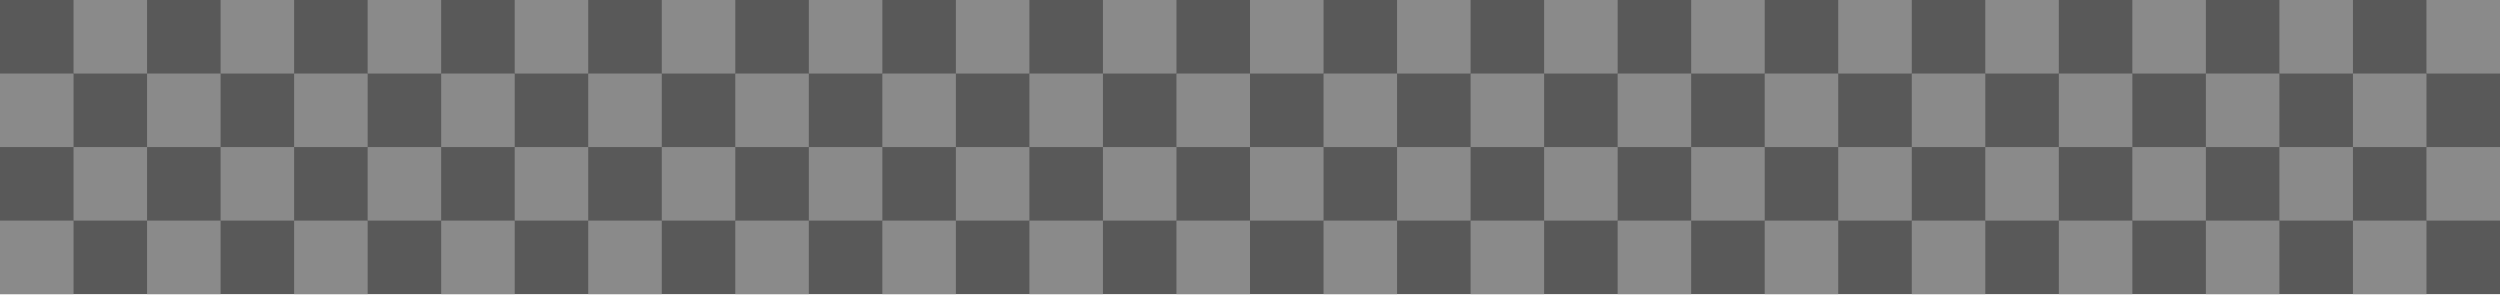
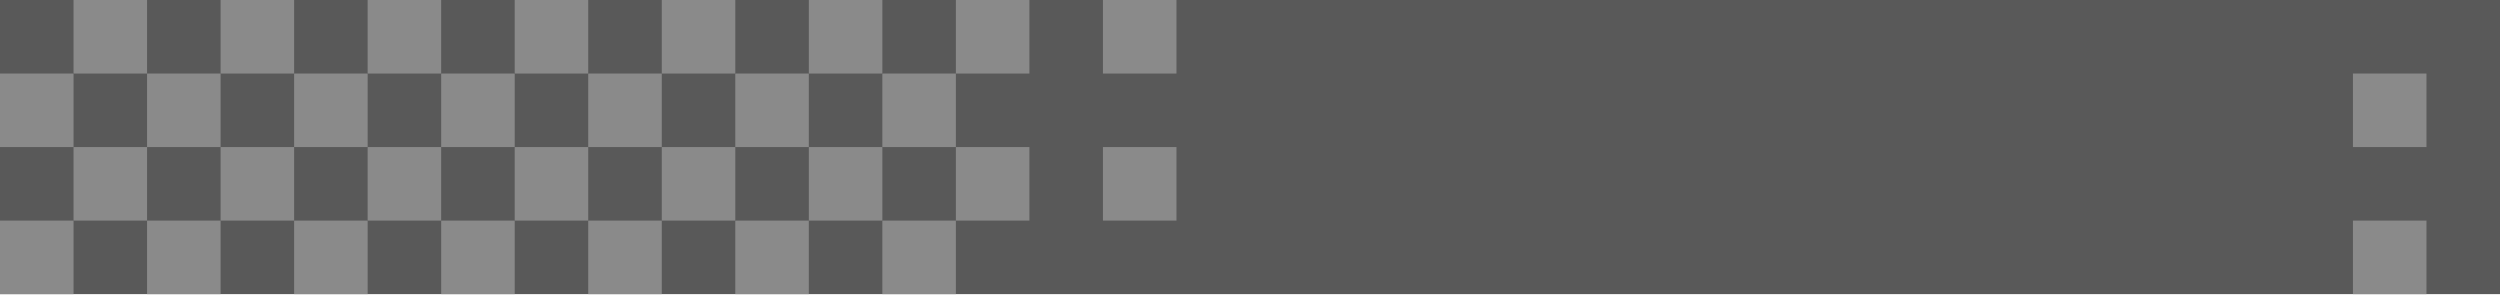
<svg xmlns="http://www.w3.org/2000/svg" viewBox="0 0 34 4">
  <path d="M0 0h34v4H0z" fill="#595959" />
  <g fill="#8a8a8a">
    <path d="M32 1h1v1h-1zm0 2h1v1h-1z" />
-     <use href="#A" />
-     <use href="#A" x="-2" />
-     <use href="#A" x="-4" />
-     <use href="#A" x="-6" />
-     <use href="#A" x="-8" />
-     <use href="#A" x="-10" />
-     <use href="#A" x="-12" />
-     <use href="#A" x="-14" />
-     <use href="#A" x="-16" />
+     <use href="#BB" />
+     <use href="#BB" x="-2" />
+     <use href="#BB" x="-4" />
+     <use href="#BB" x="-6" />
+     <use href="#BB" x="-8" />
+     <use href="#BB" x="-10" />
+     <use href="#BB" x="-12" />
+     <use href="#BB" x="-14" />
+     <use href="#BB" x="-16" />
    <path d="M15 0h1v1h-1zm0 2h1v1h-1zm-2-2h1v1h-1zm0 2h1v1h-1z" />
    <path d="M12 1h1v1h-1zm0 2h1v1h-1z" />
    <path d="M11 0h1v1h-1zm0 2h1v1h-1z" />
    <path d="M10 1h1v1h-1zm0 2h1v1h-1z" />
    <path d="M9 0h1v1H9zm0 2h1v1H9z" />
    <path d="M8 1h1v1H8zm0 2h1v1H8z" />
    <path d="M7 0h1v1H7zm0 2h1v1H7z" />
    <path d="M6 1h1v1H6zm0 2h1v1H6z" />
    <path d="M5 0h1v1H5zm0 2h1v1H5z" />
    <path d="M4 1h1v1H4zm0 2h1v1H4z" />
    <path d="M3 0h1v1H3zm0 2h1v1H3z" />
    <path d="M2 1h1v1H2zm0 2h1v1H2z" />
    <path d="M1 0h1v1H1zm0 2h1v1H1z" />
    <path d="M0 1h1v1H0zm0 2h1v1H0z" />
  </g>
  <defs>
    <path id="A" d="M33 0h1v1h-1zm0 2h1v1h-1zm-3-1h1v1h-1zm0 2h1v1h-1z" />
  </defs>
</svg>
